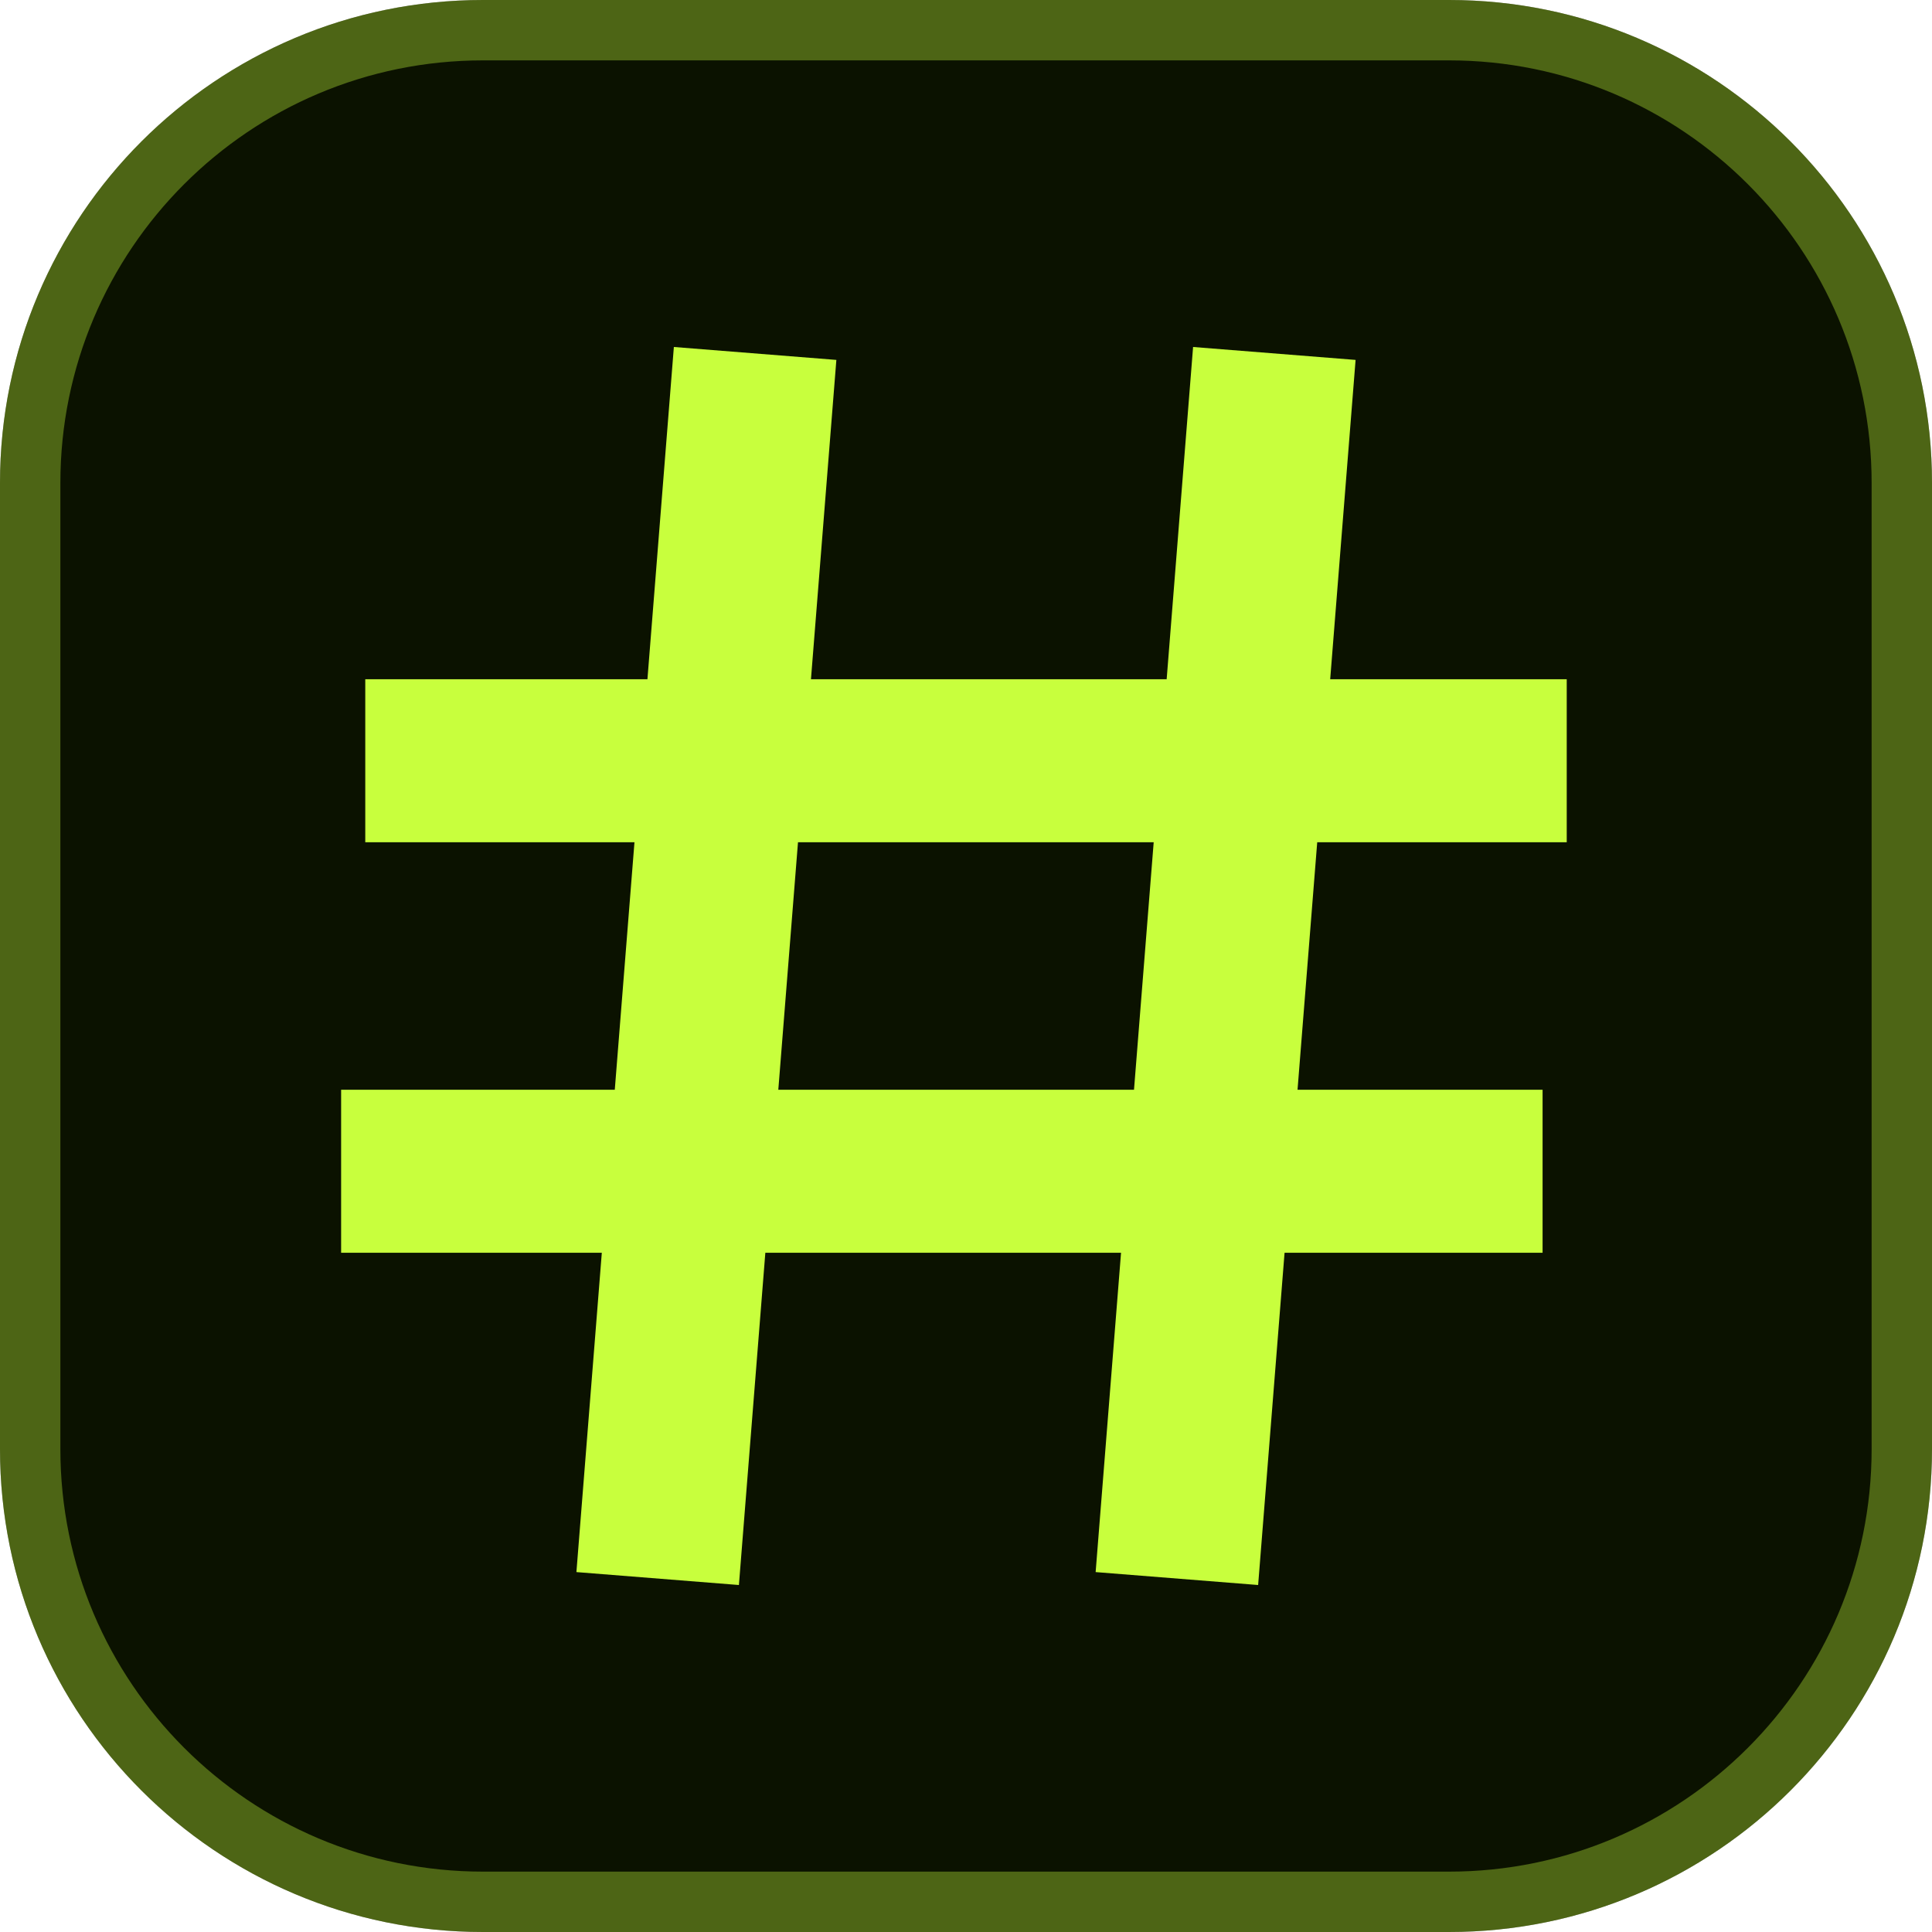
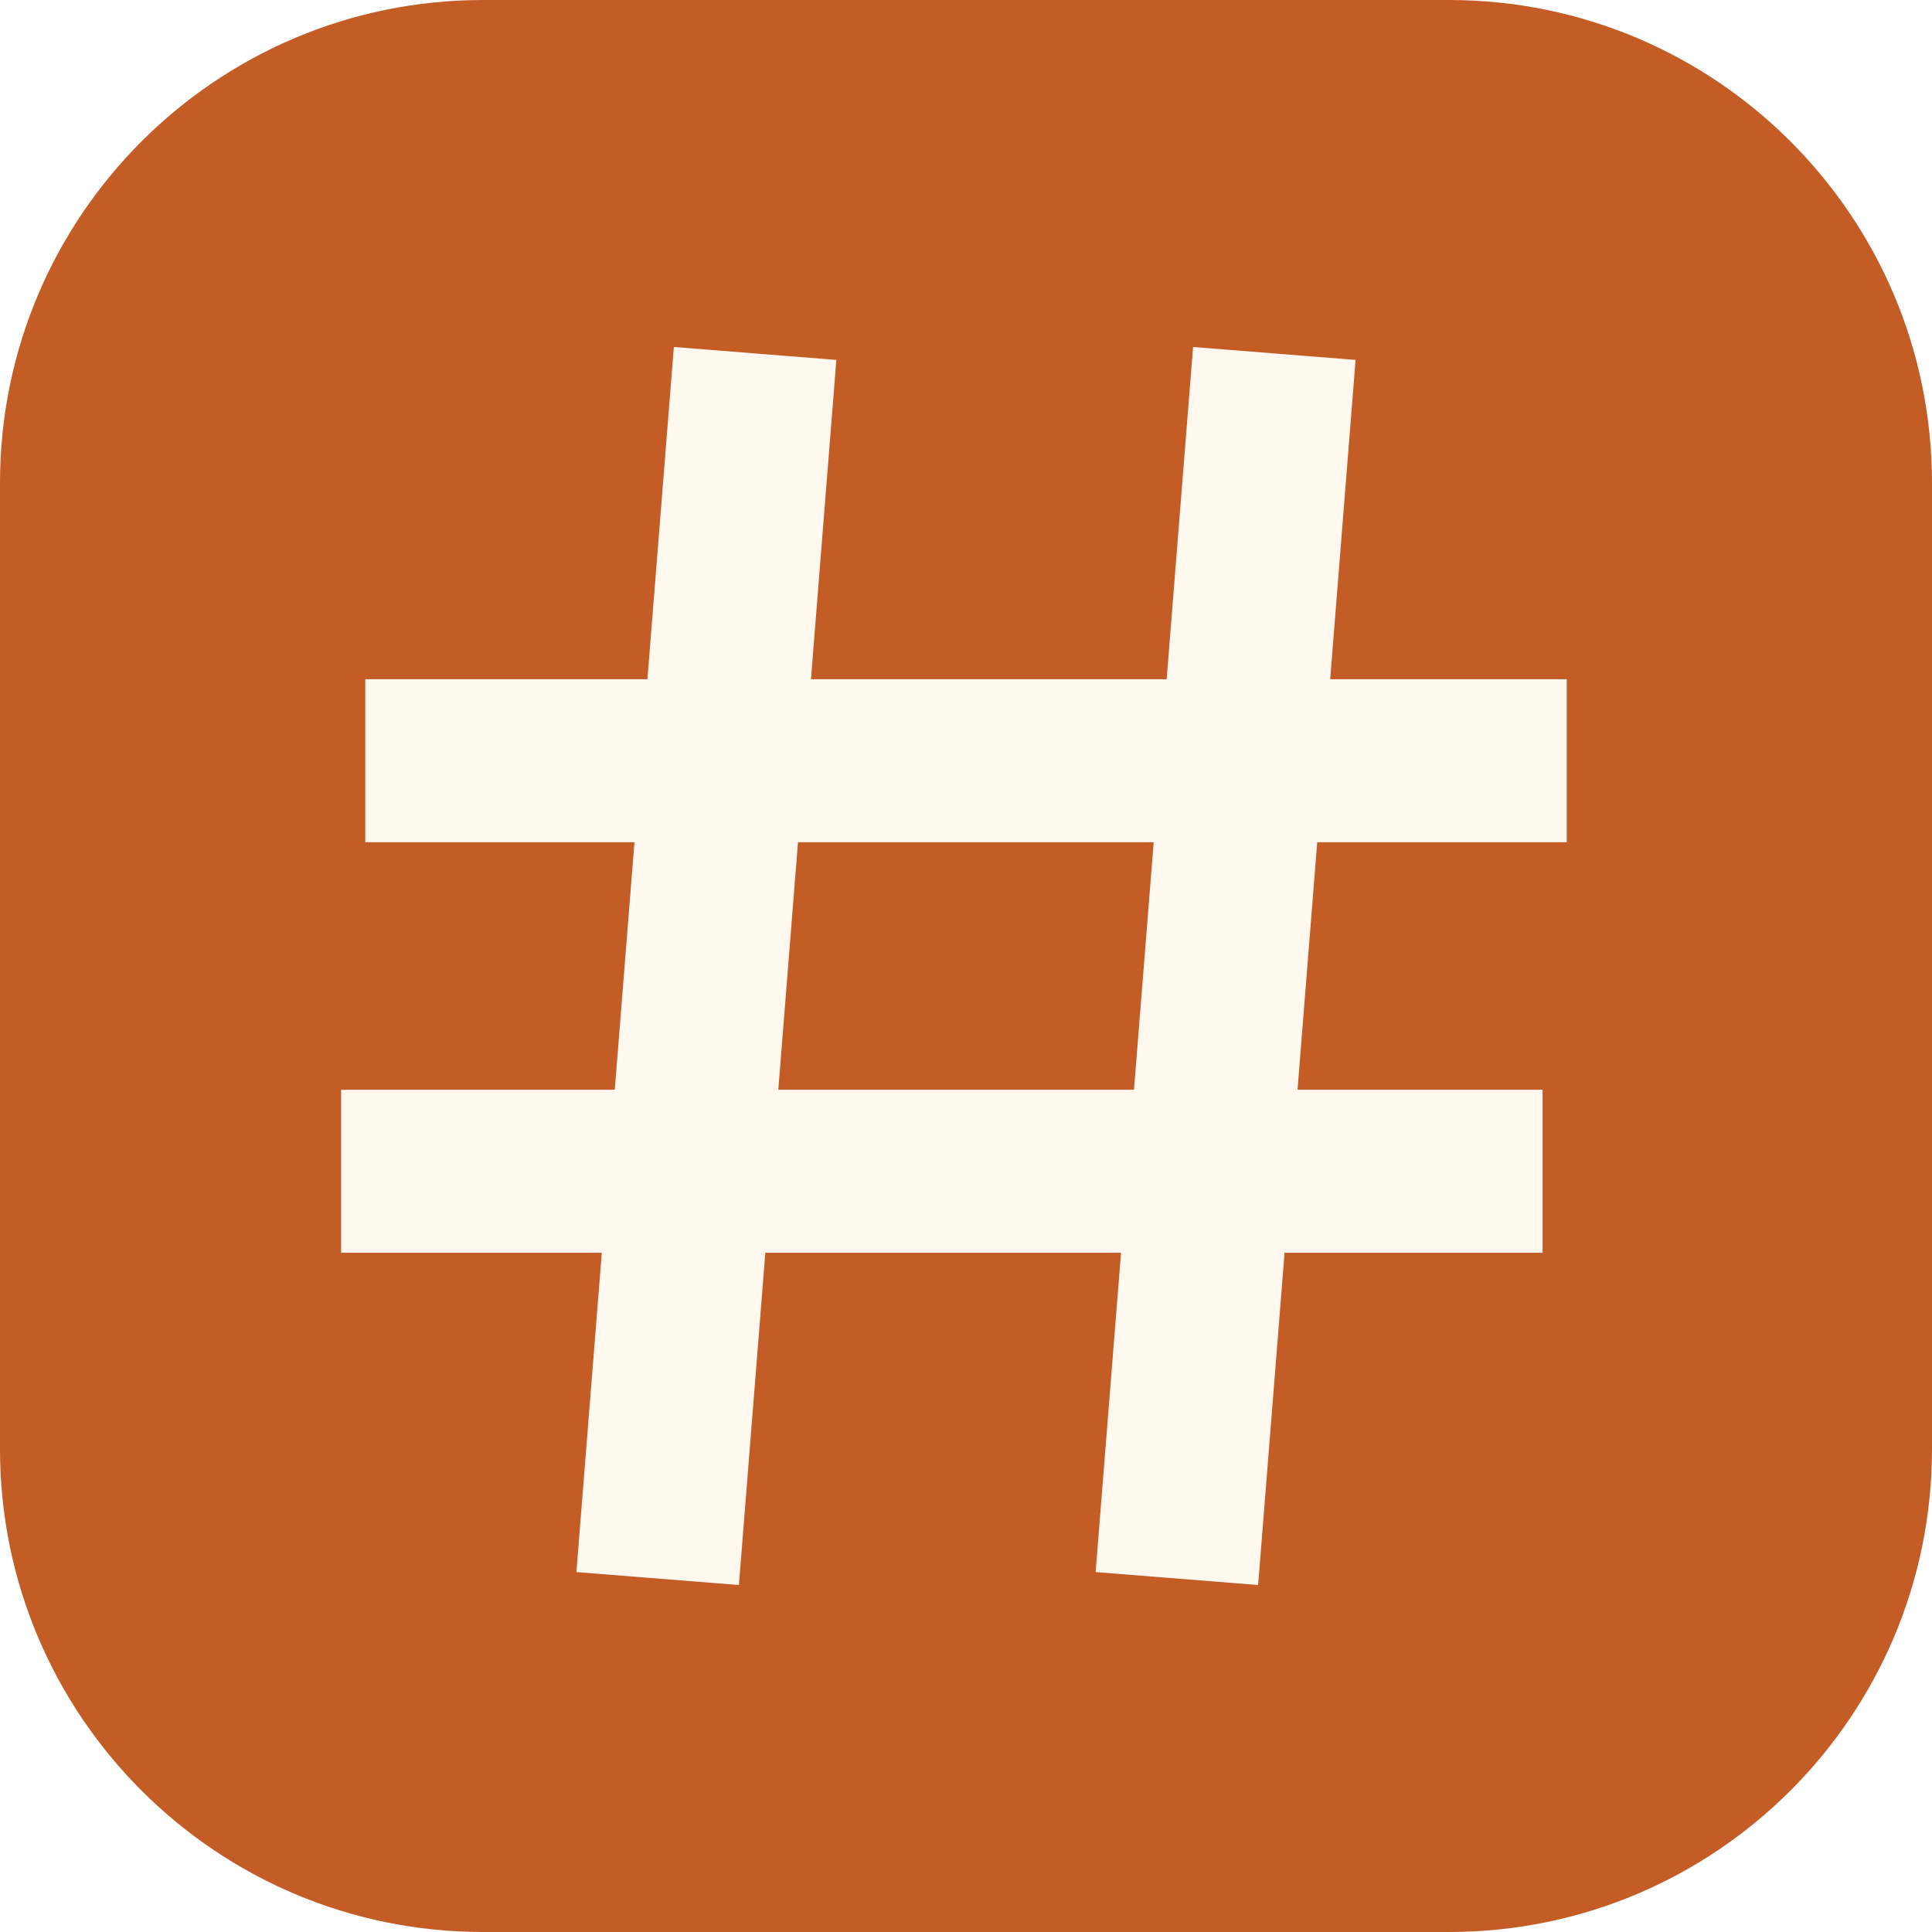
<svg xmlns="http://www.w3.org/2000/svg" viewBox="0 0 32 32" fill="none">
-   <rect width="32" height="32" rx="8" fill="#0b1200" />
-   <rect x="0.5" y="0.5" width="31" height="31" rx="7.5" stroke="#C8FF3D" stroke-opacity="0.35" />
-   <path d="M12.4 7.2 11 24.8M21 7.2 19.6 24.8M7.4 12.6h17.2M7 19.4h17.2" stroke="#C8FF3D" stroke-width="2.7" stroke-linecap="square" />
+   <rect width="32" height="32" rx="8" fill="#C45C26" />
+   <path d="M12.4 7.2 11 24.8M21 7.2 19.6 24.8M7.4 12.6h17.2M7 19.4h17.2" stroke="#FFF8EF" stroke-width="2.7" stroke-linecap="square" />
</svg>
